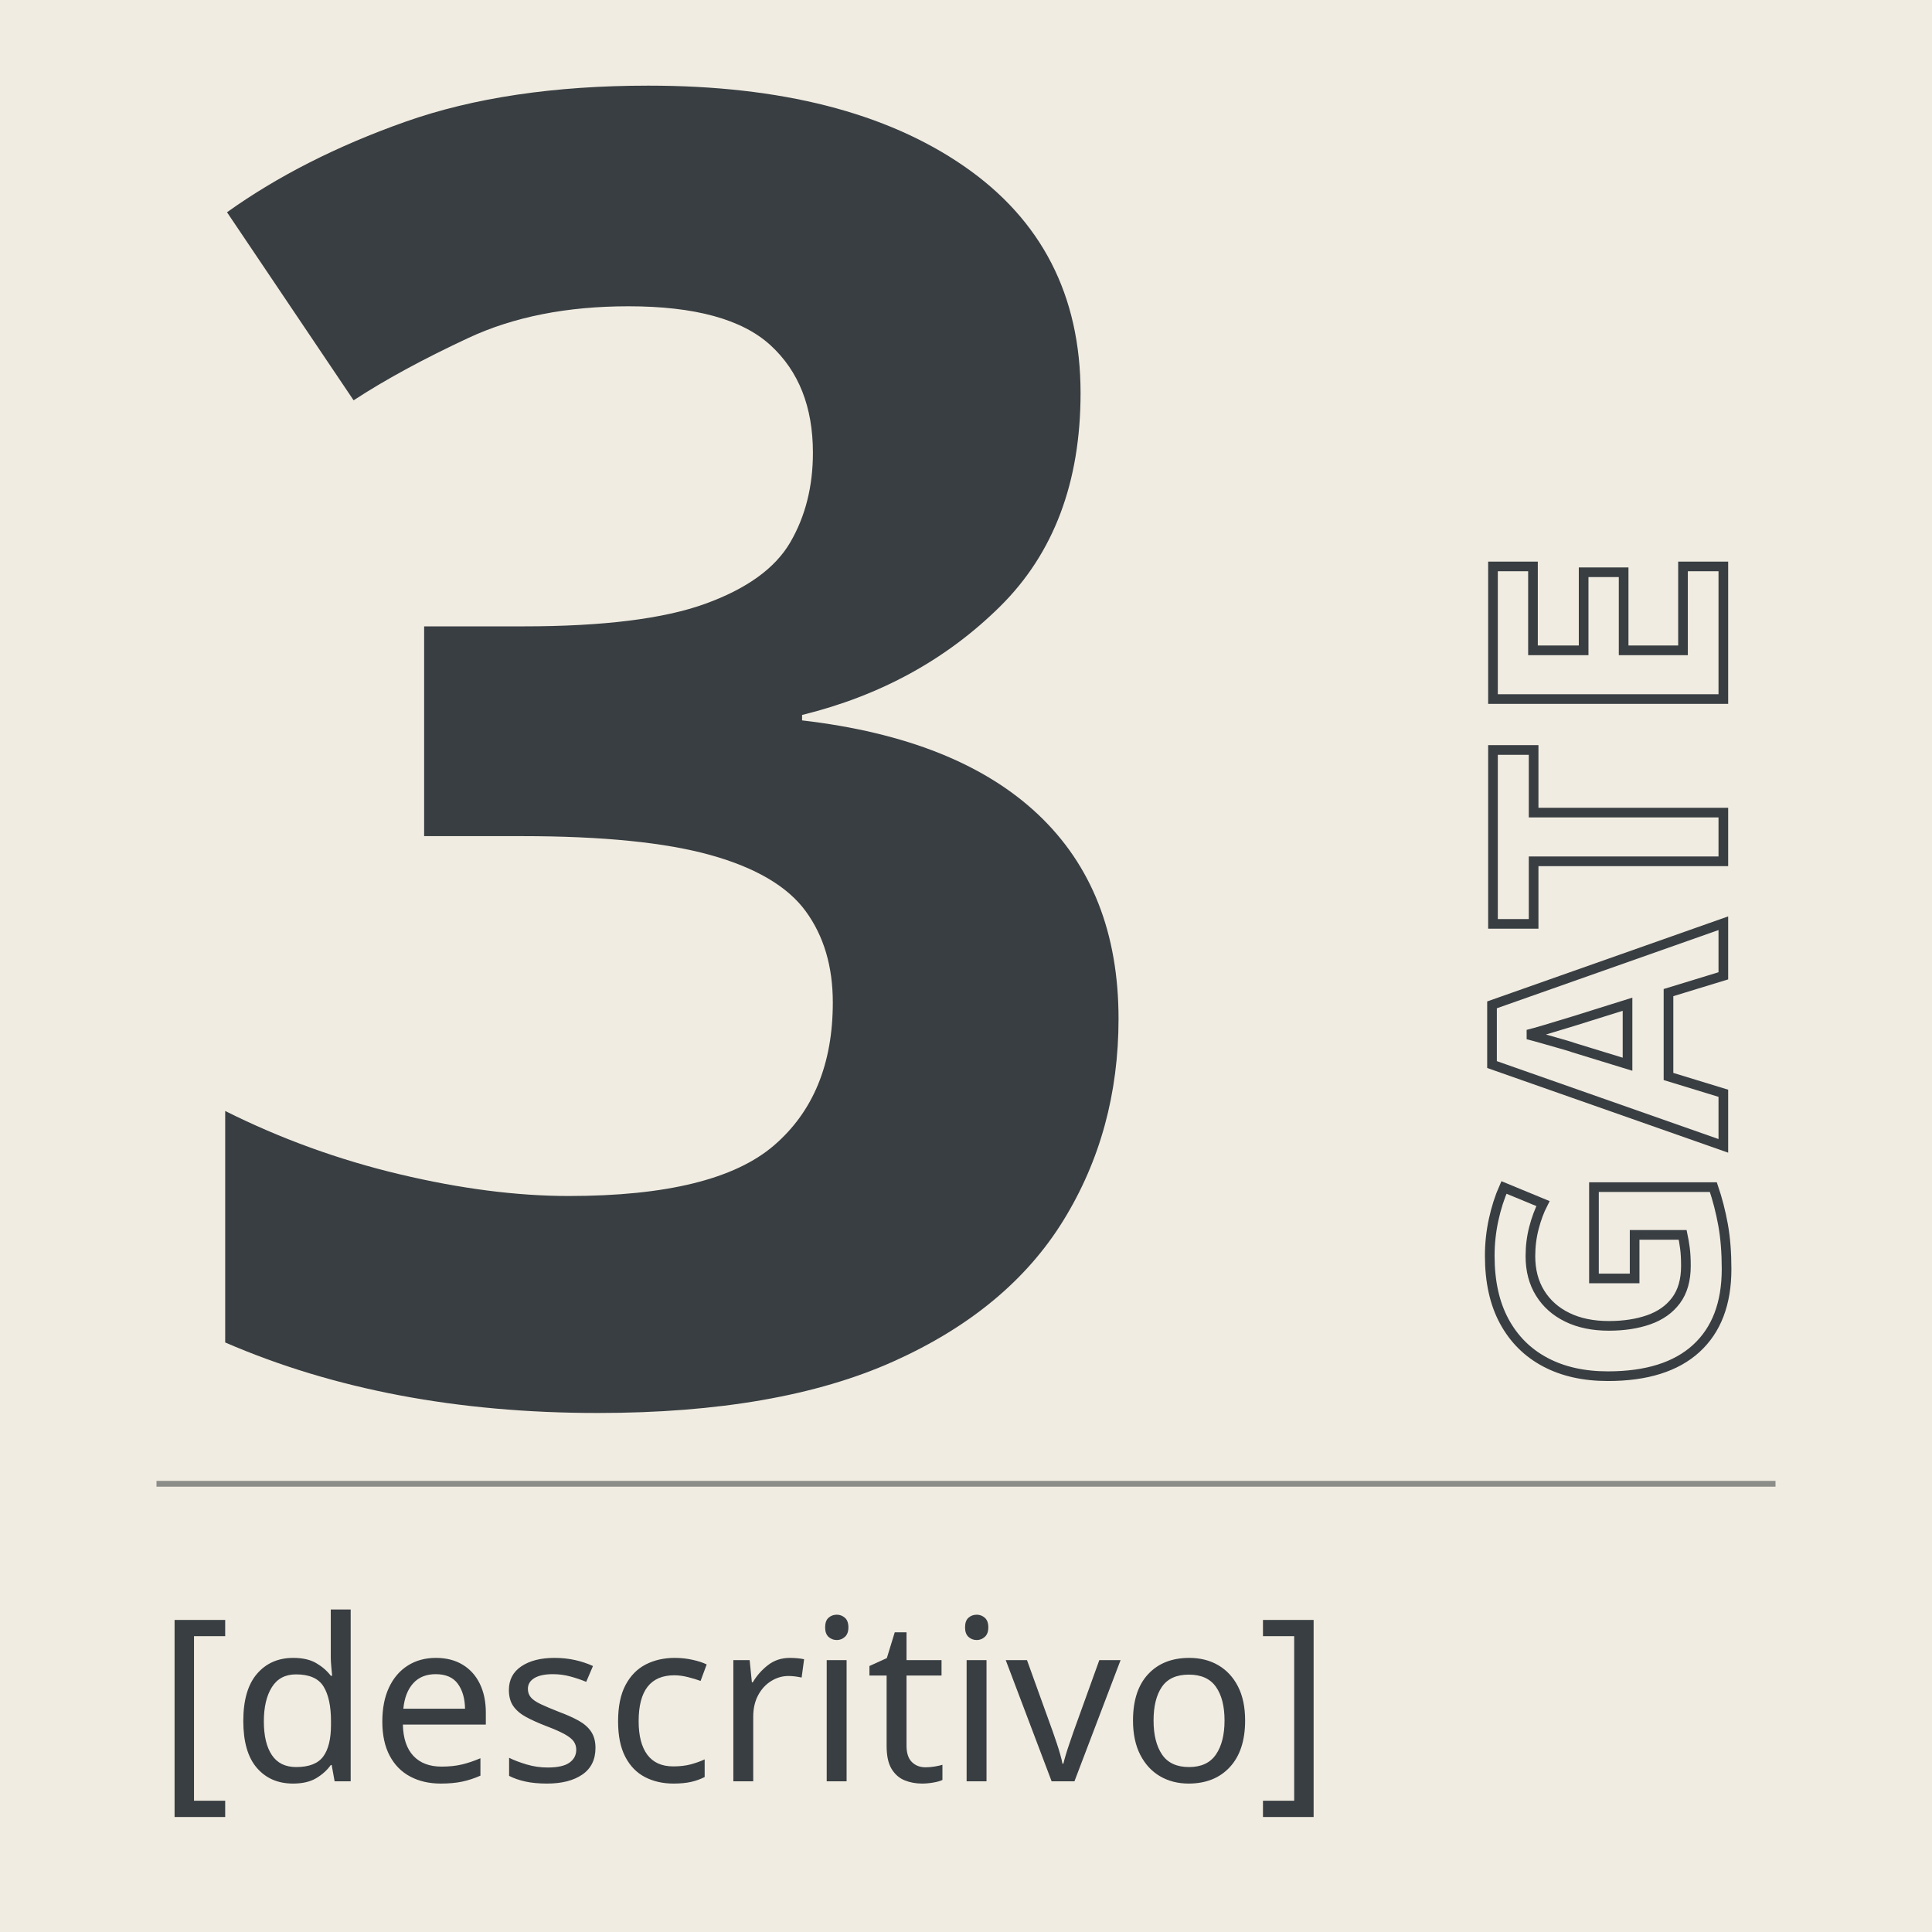
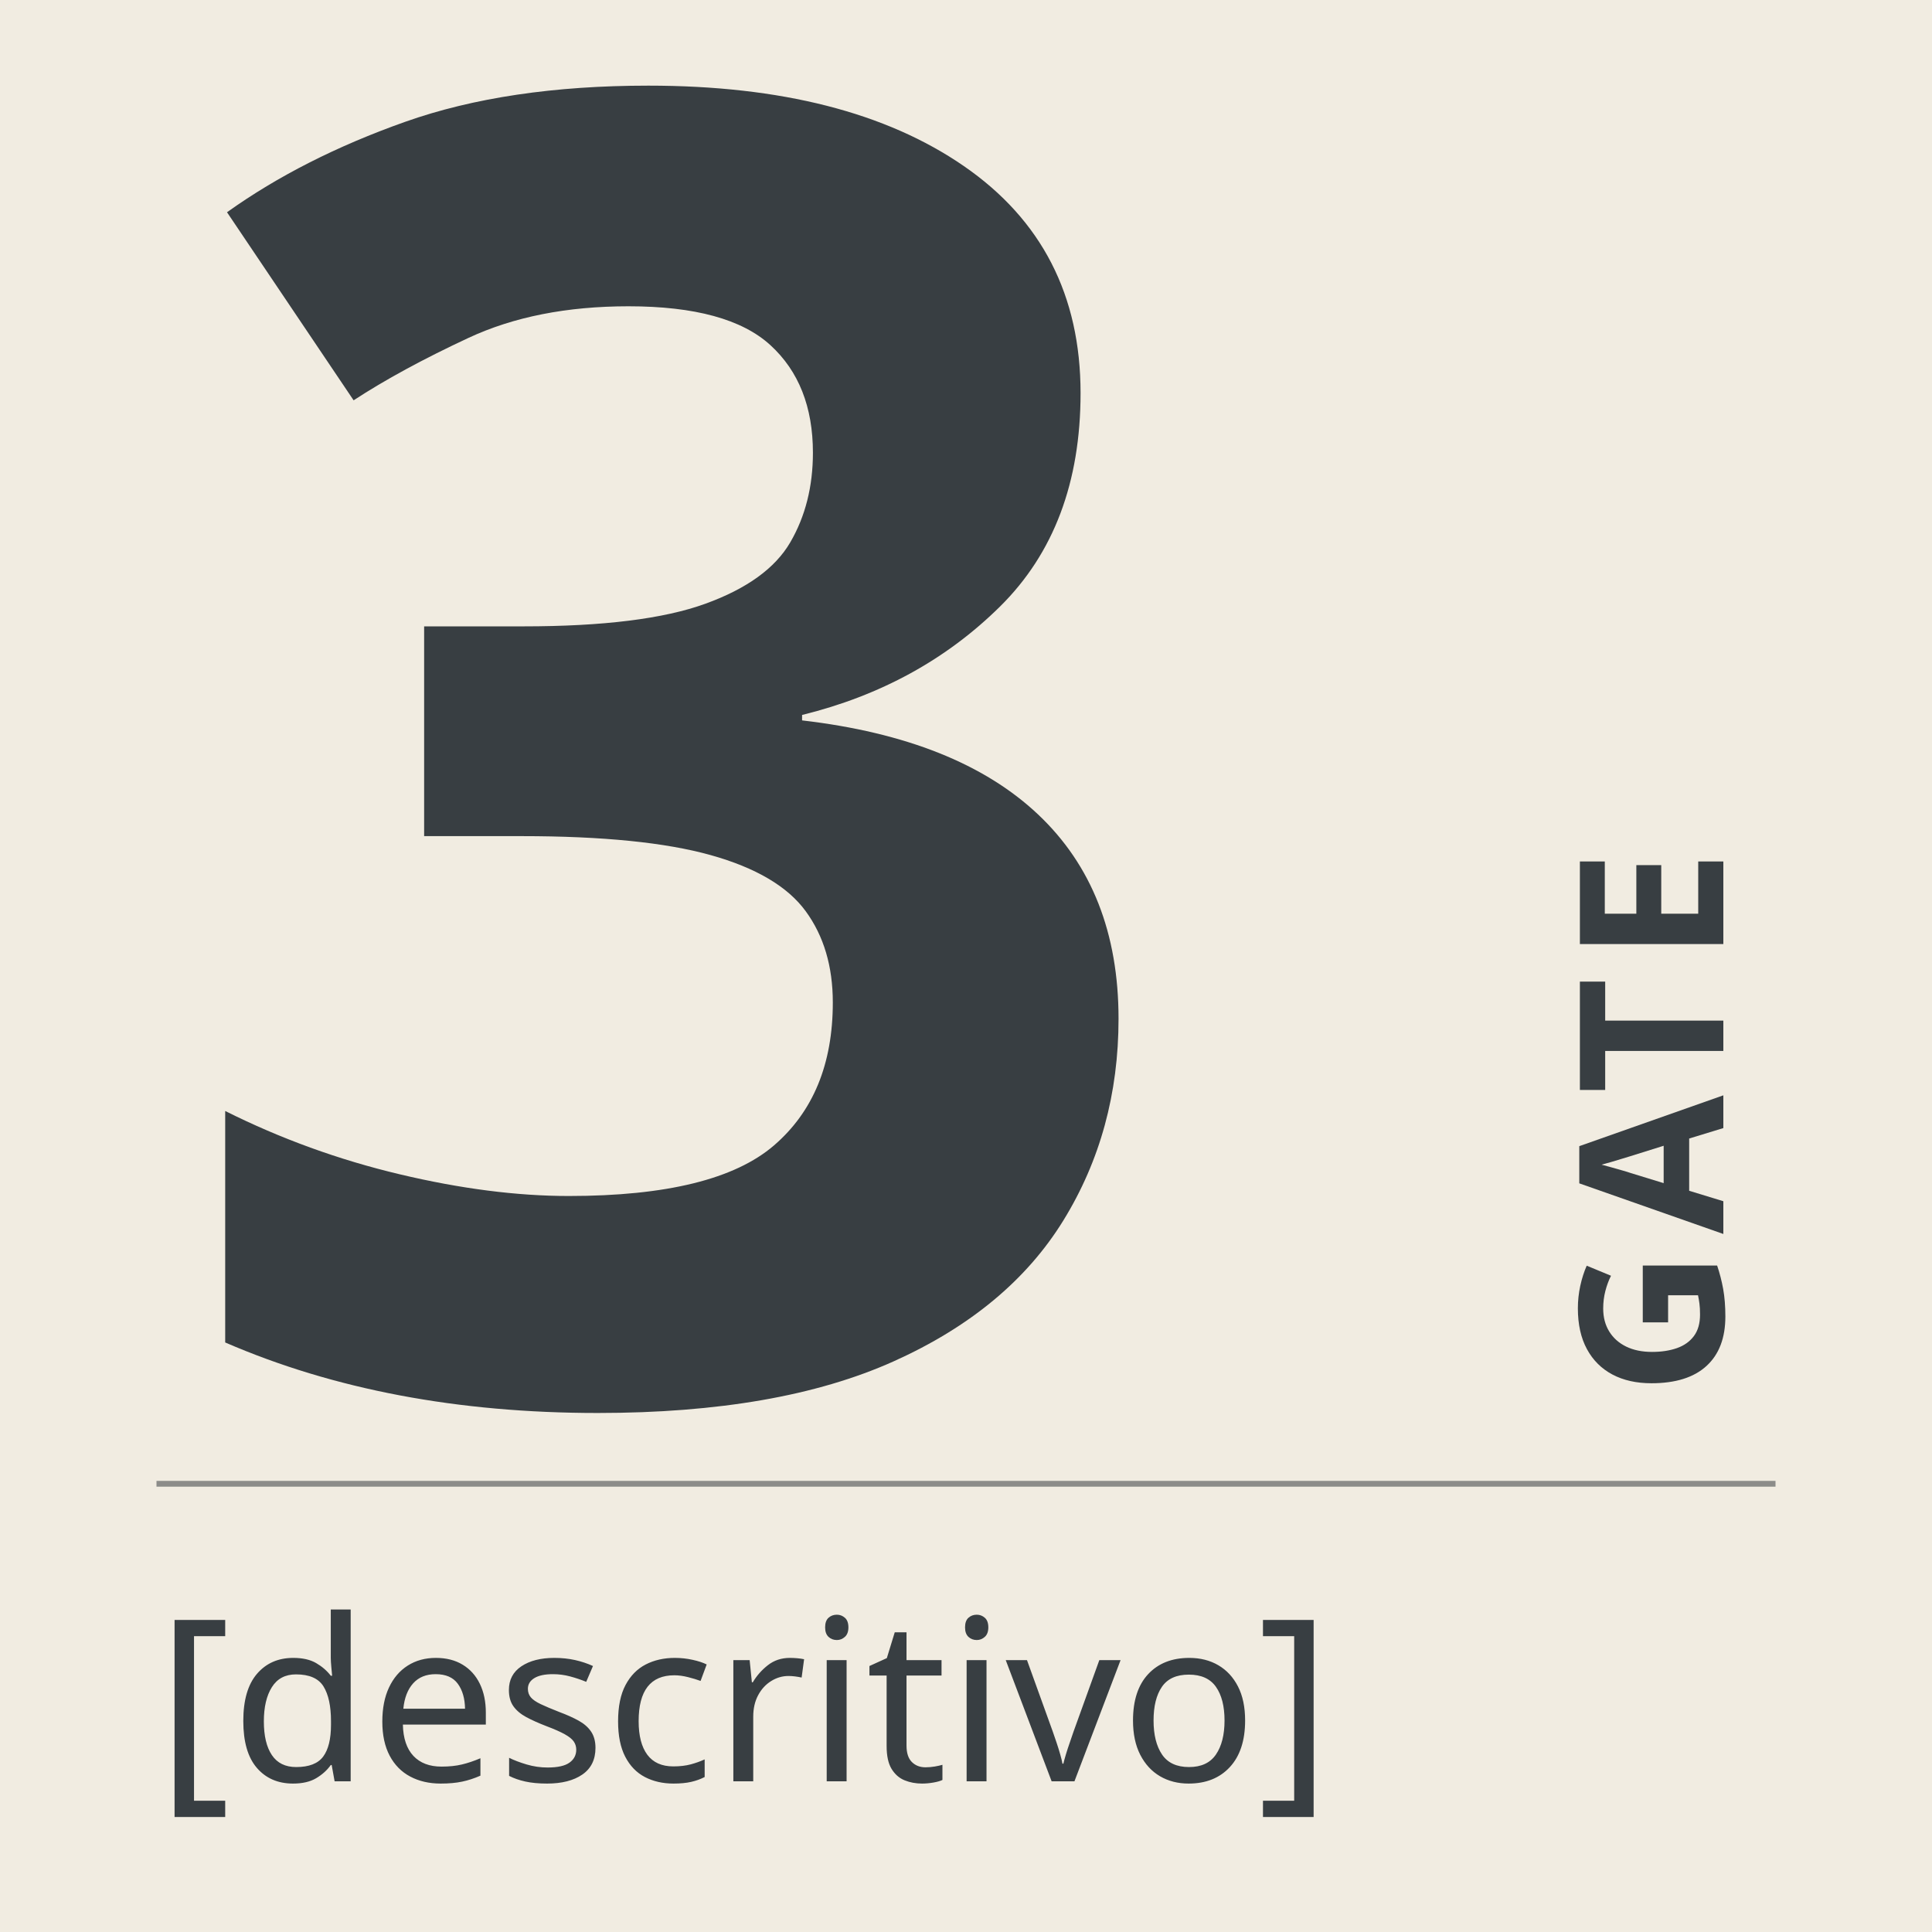
<svg xmlns="http://www.w3.org/2000/svg" viewBox="0 0 1000 1000" width="1000" height="1000">
  <rect width="1000" height="1000" fill="#F1ECE1" />
  <text x="81" y="722" font-family="Poppins" font-weight="700" font-size="936" fill="#383E42">3</text>
  <g transform="translate(892,722) rotate(-90)">
-     <text font-family="Poppins" font-weight="700" font-size="167" letter-spacing="8" fill="none" stroke="#383E42" stroke-width="5">GATE</text>
+     <text font-family="Poppins" font-weight="700" font-size="104" letter-spacing="8" fill="#383E42">GATE</text>
  </g>
  <line x1="81" y1="768" x2="919" y2="768" stroke="#383E42" stroke-width="3" opacity=".55" />
  <text x="81" y="922" font-family="Poppins" font-weight="500" font-size="117" fill="#383E42">[descritivo]</text>
</svg>
